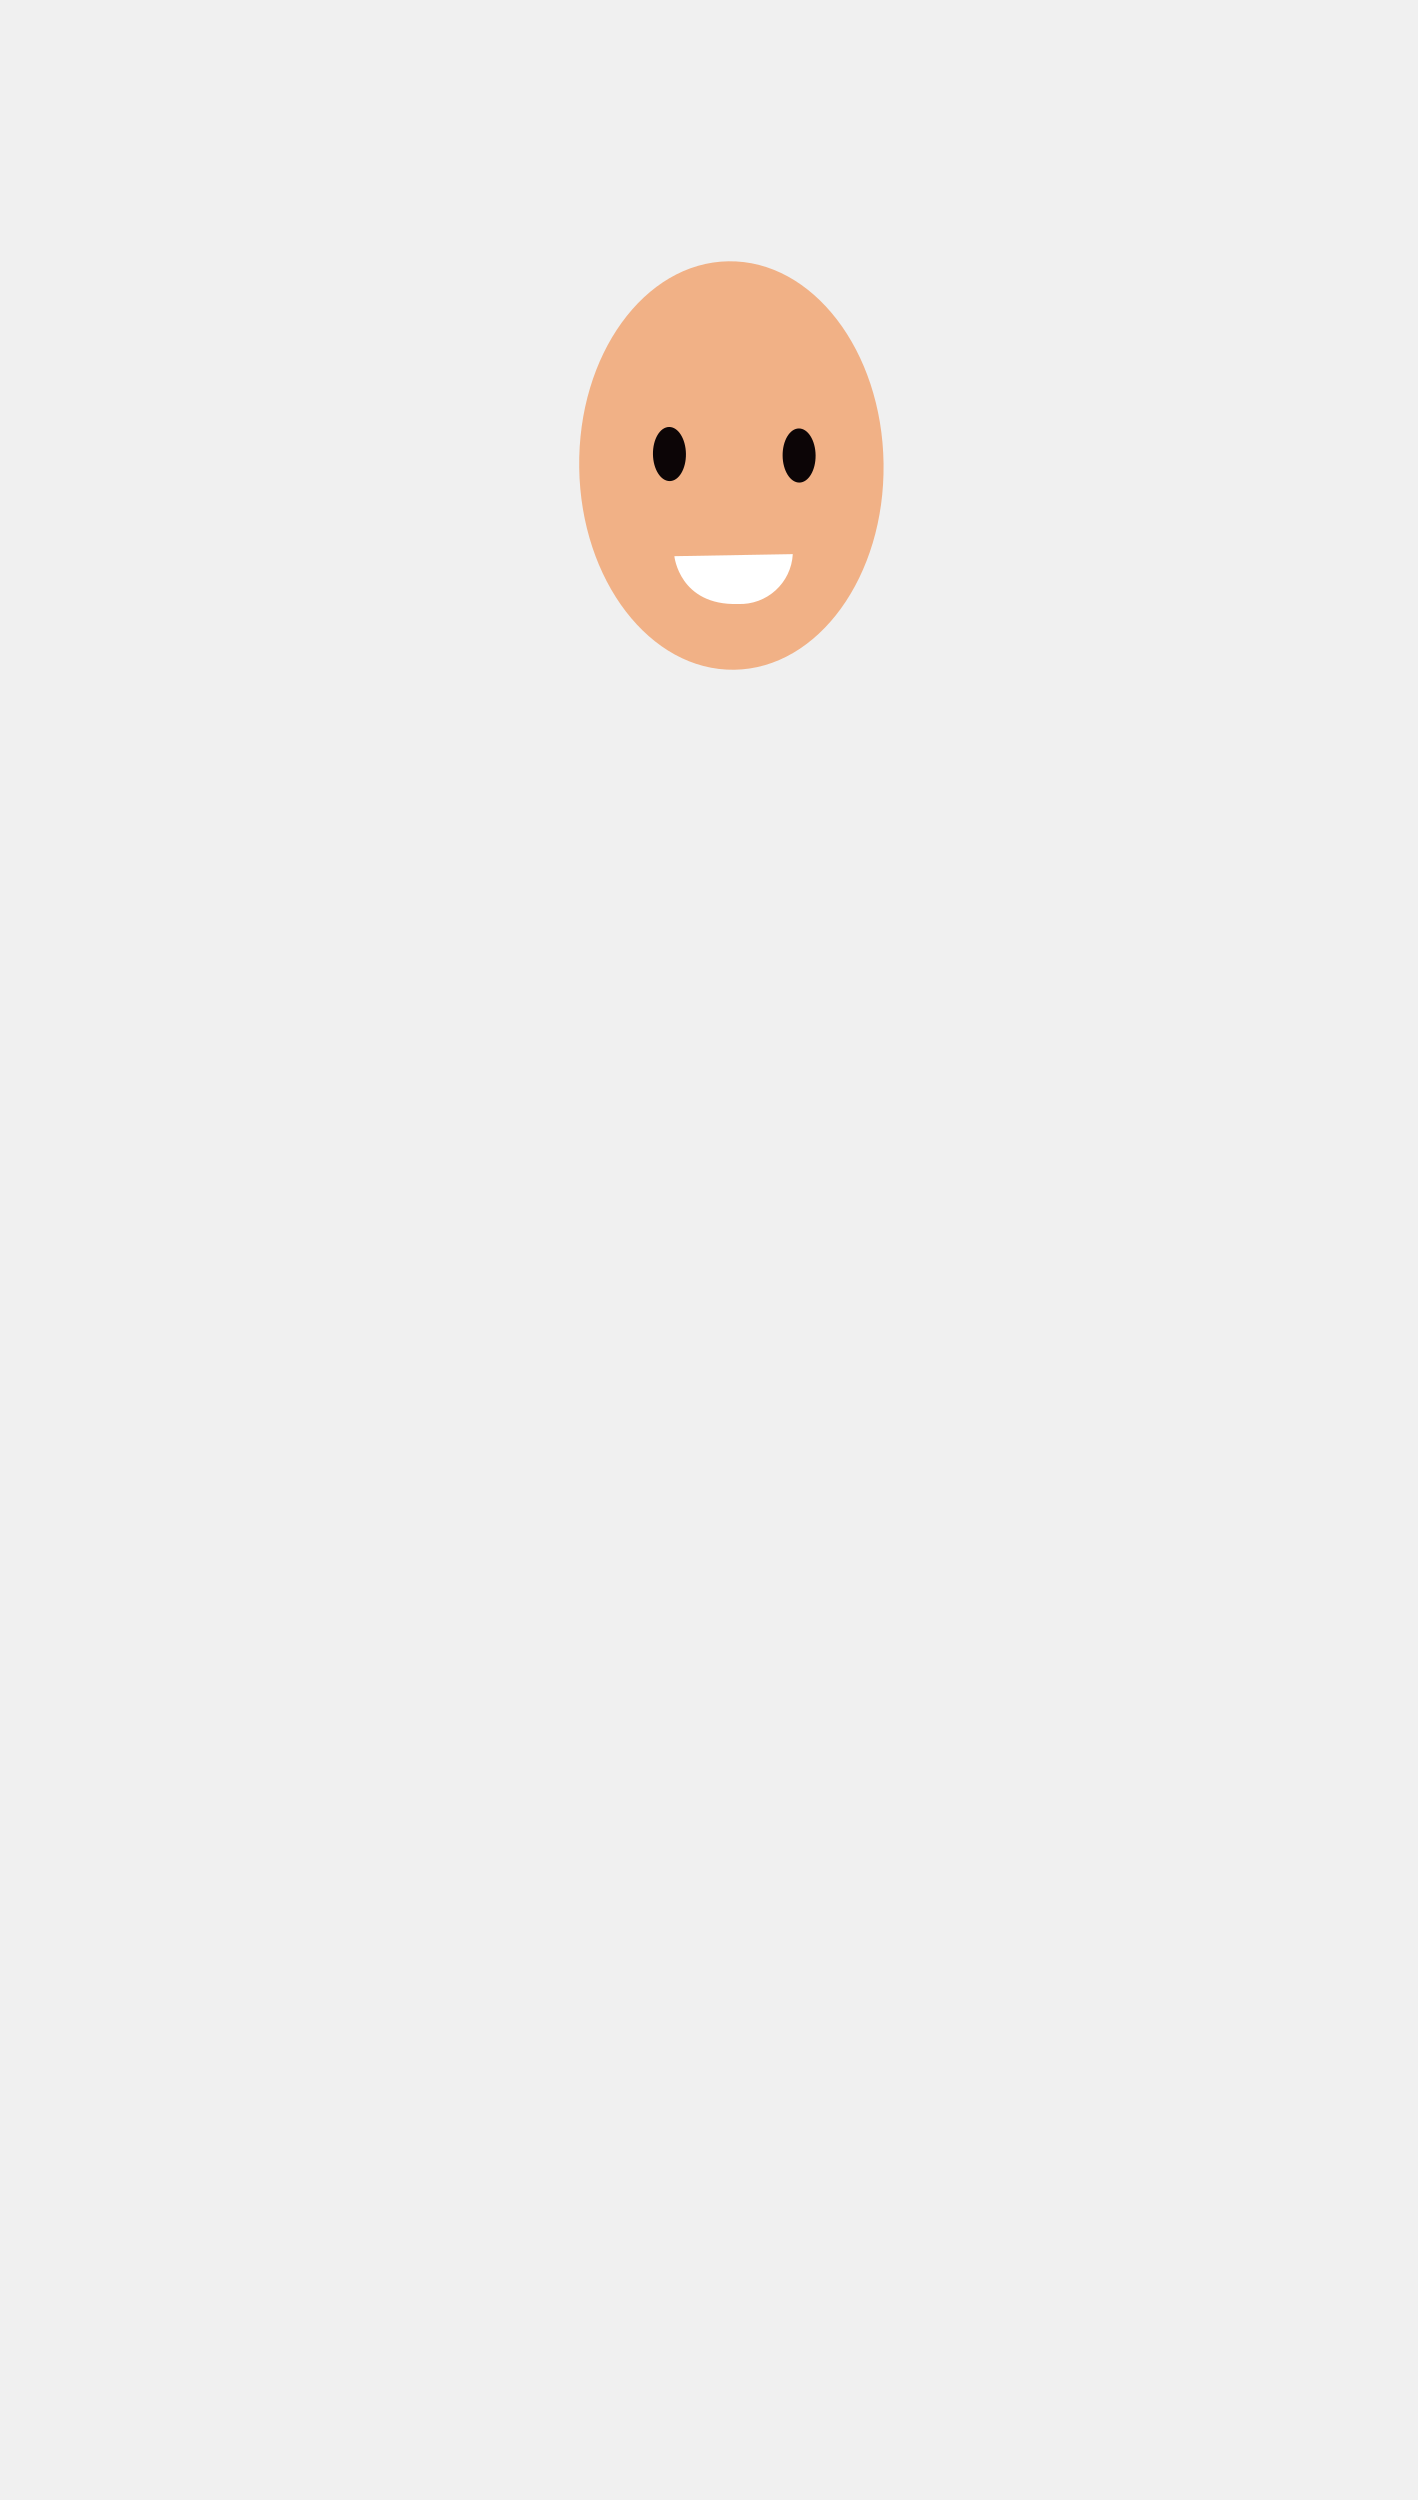
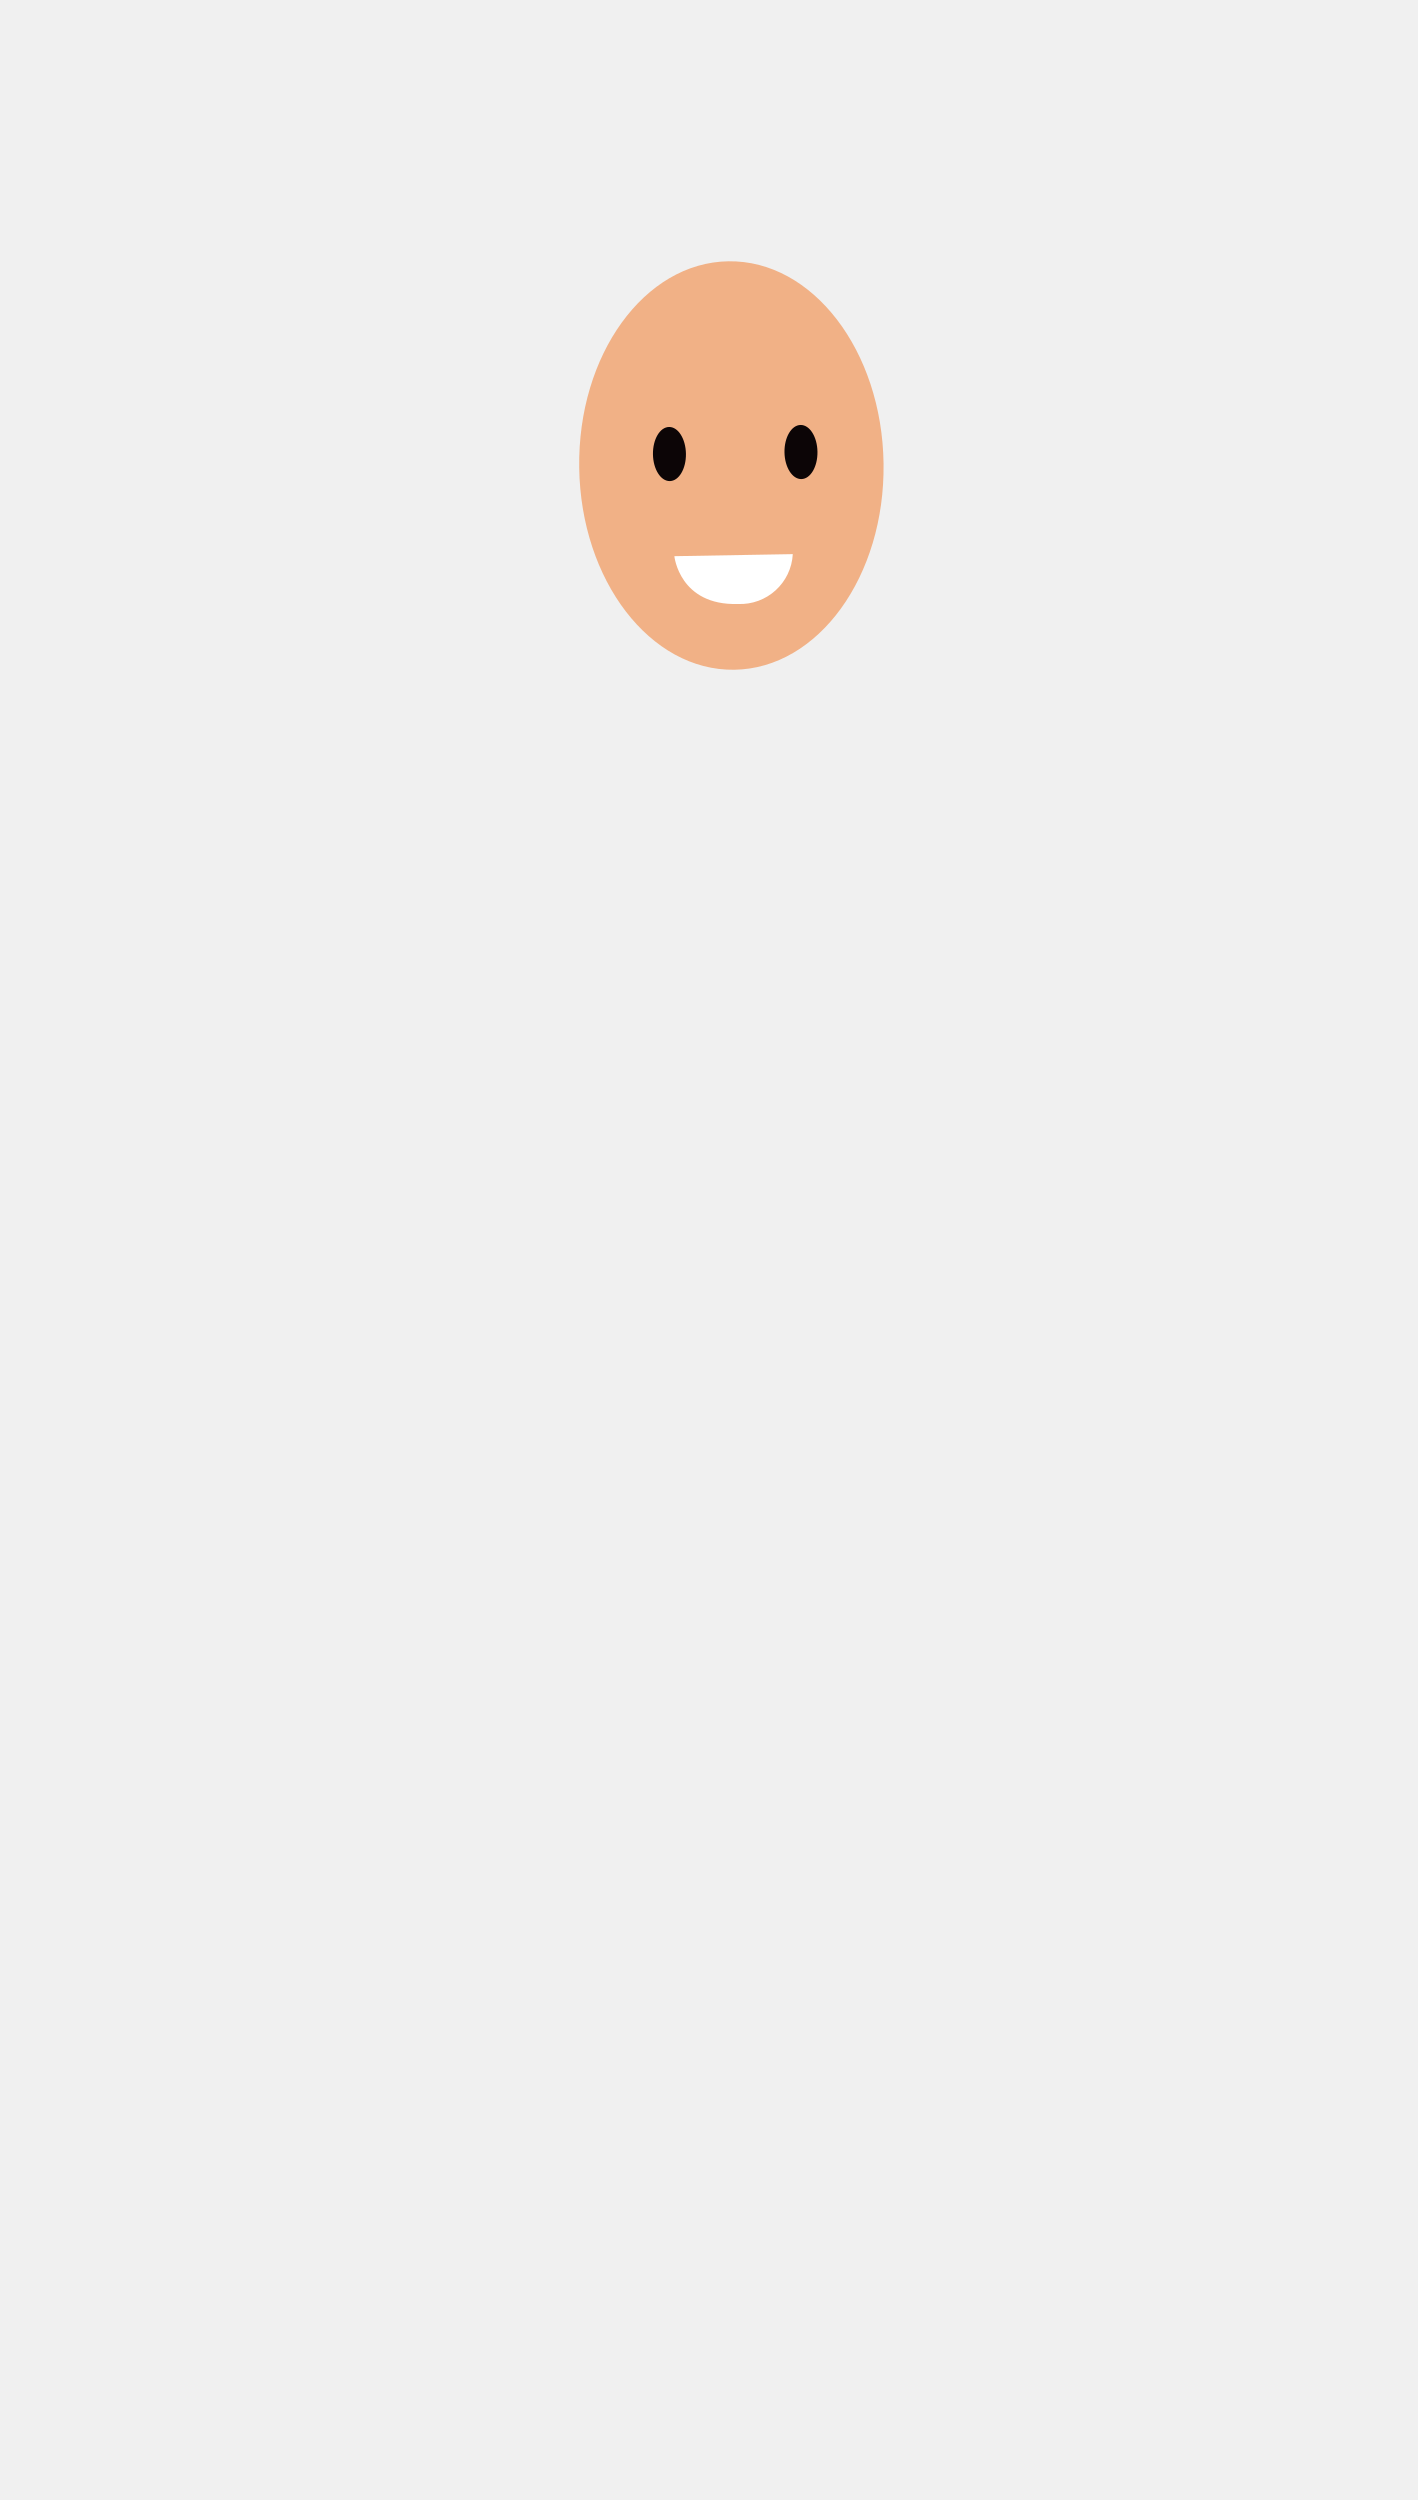
<svg xmlns="http://www.w3.org/2000/svg" width="110" height="194" viewBox="0 0 110 194">
  <g id="face">
    <ellipse cx="56.75" cy="36.13" rx="11.81" ry="15.85" transform="translate(-0.5 0.8) rotate(-0.81)" fill="#f1b186" />
    <ellipse cx="51.95" cy="35.23" rx="1.28" ry="2.1" transform="translate(-0.5 0.75) rotate(-0.82)" fill="#0c0506" />
-     <ellipse cx="62.16" cy="35.07" rx="1.28" ry="2.1" transform="matrix(1, -0.01, 0.01, 1, -0.5, 0.9)" fill="#0c0506" />
+     <ellipse cx="62.16" cy="35.07" rx="1.28" ry="2.1" transform="translate(-0.5 0.9) rotate(-0.82)" fill="#0c0506" />
    <path d="M52.33,43.16,61.52,43a4.09,4.09,0,0,1-4.26,3.87C52.72,47,52.33,43.16,52.33,43.16Z" fill="#fff" />
  </g>
</svg>
